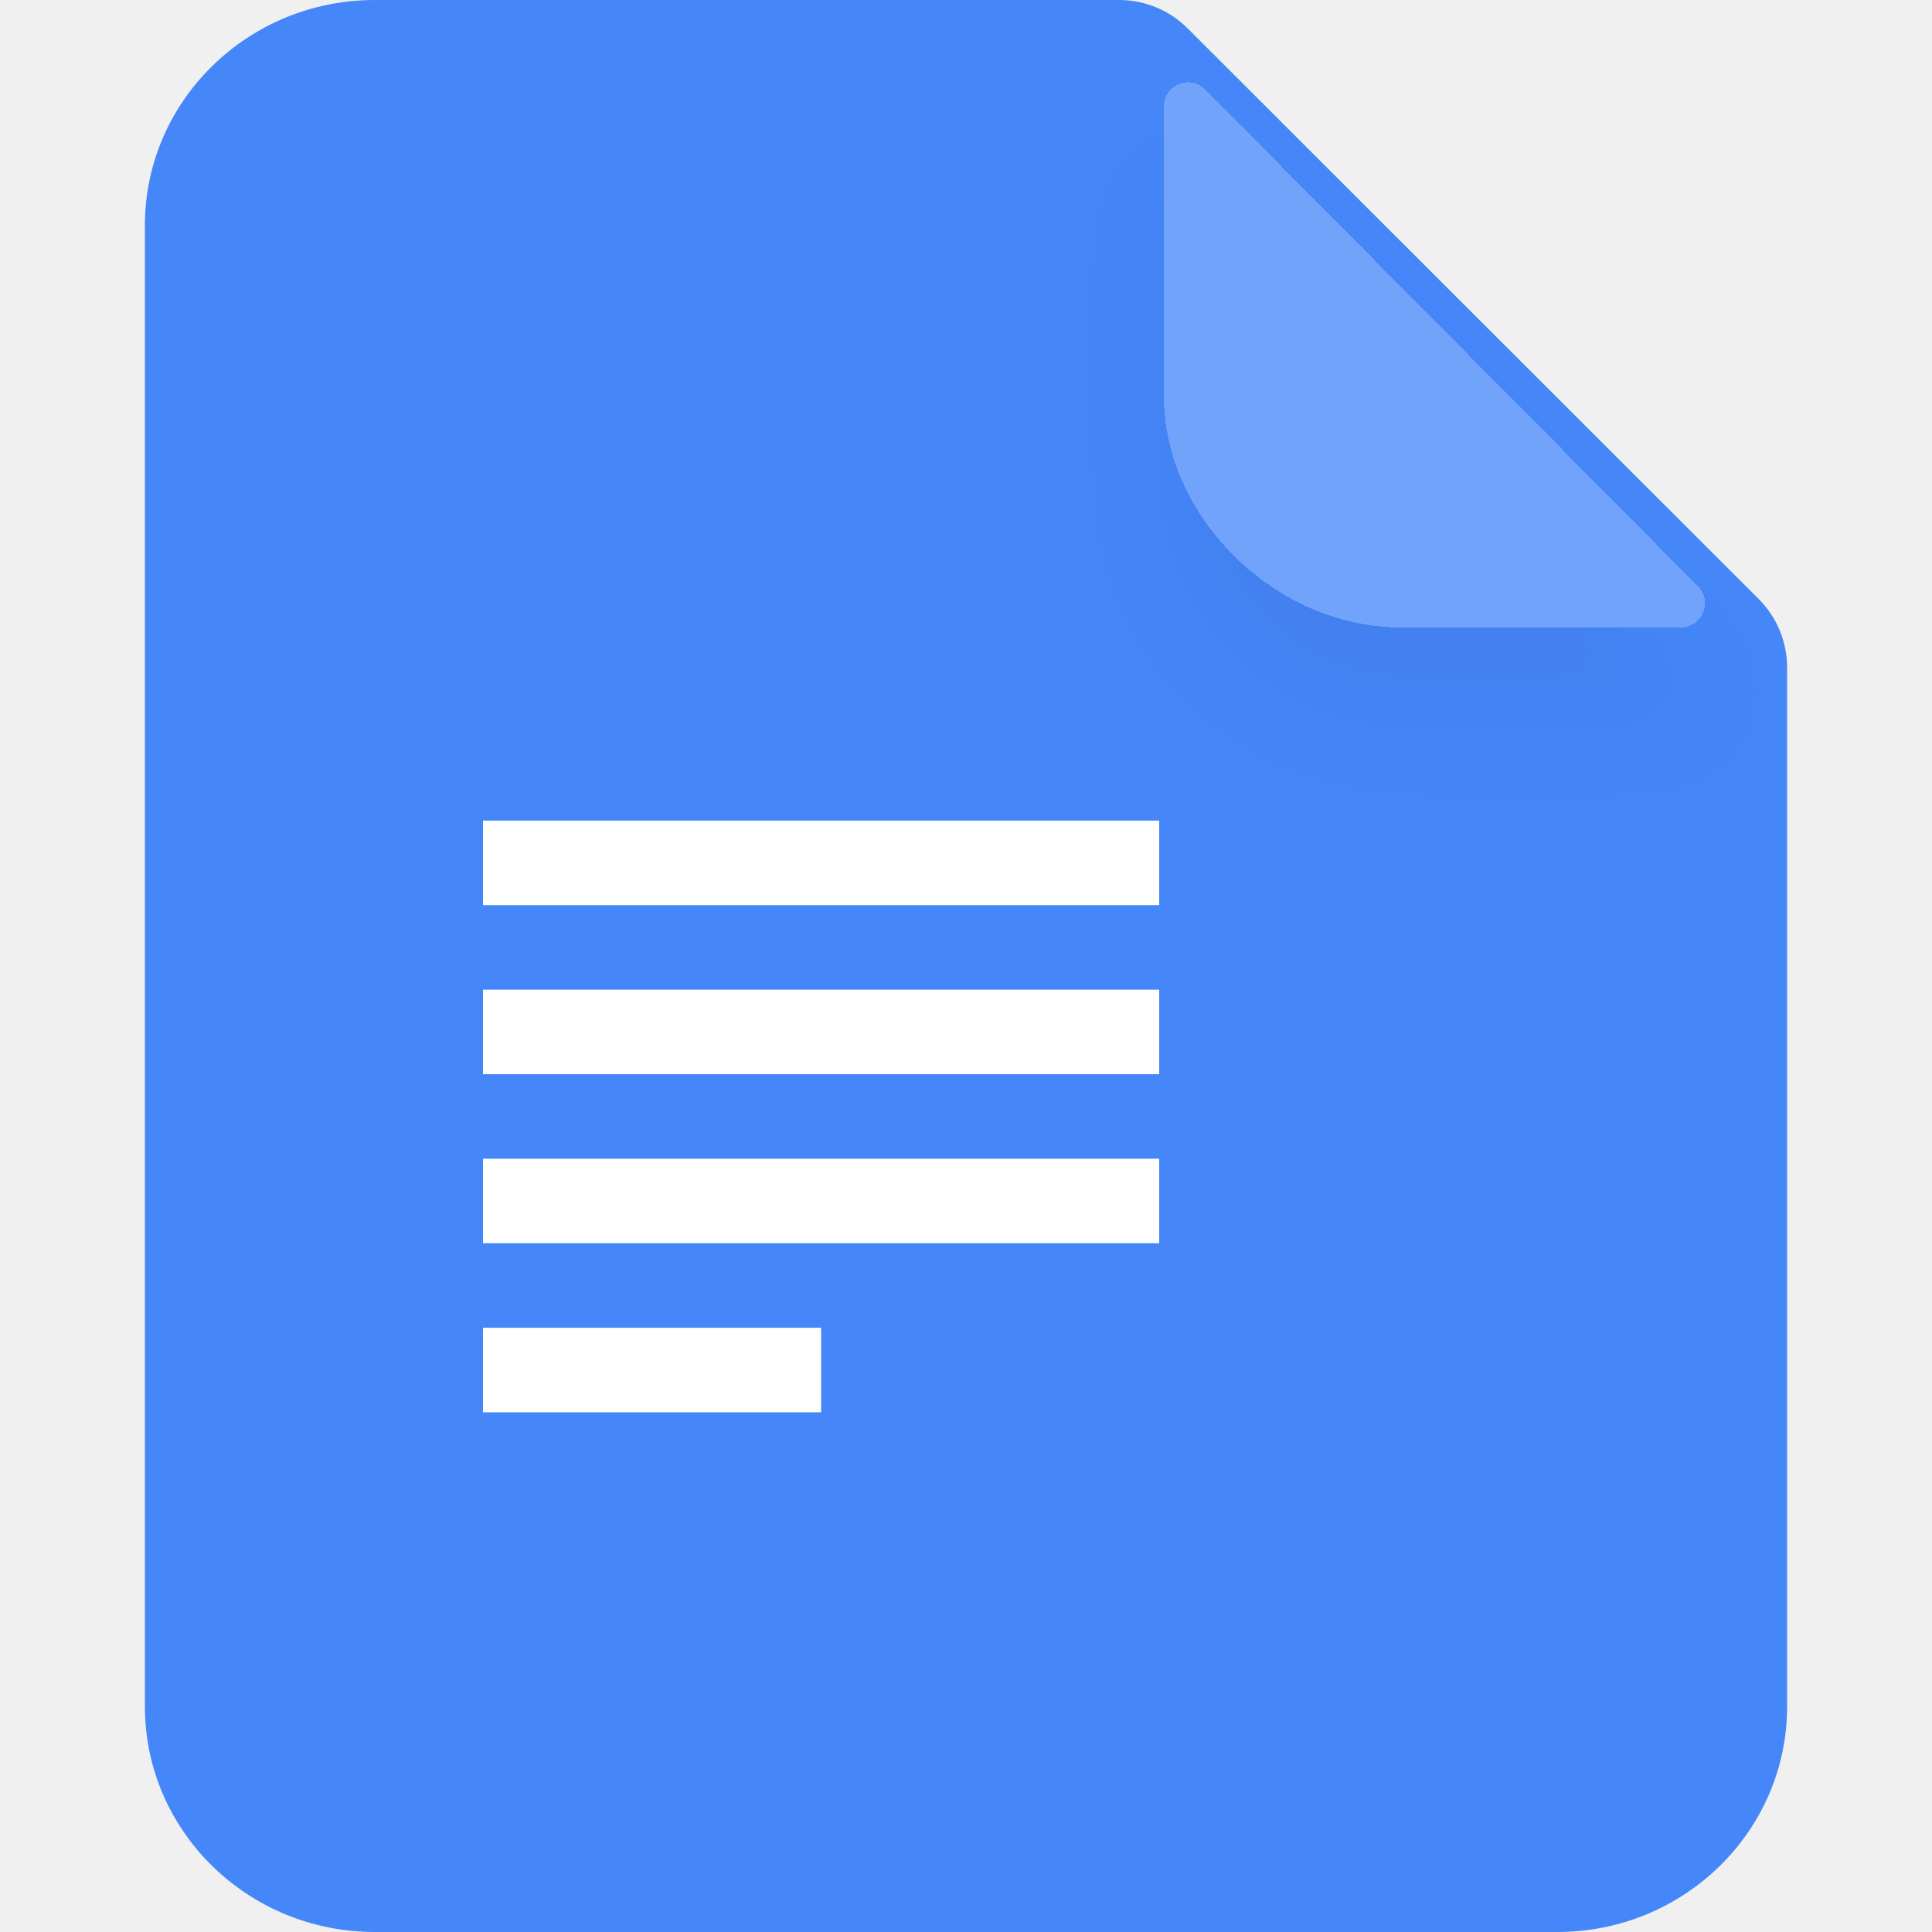
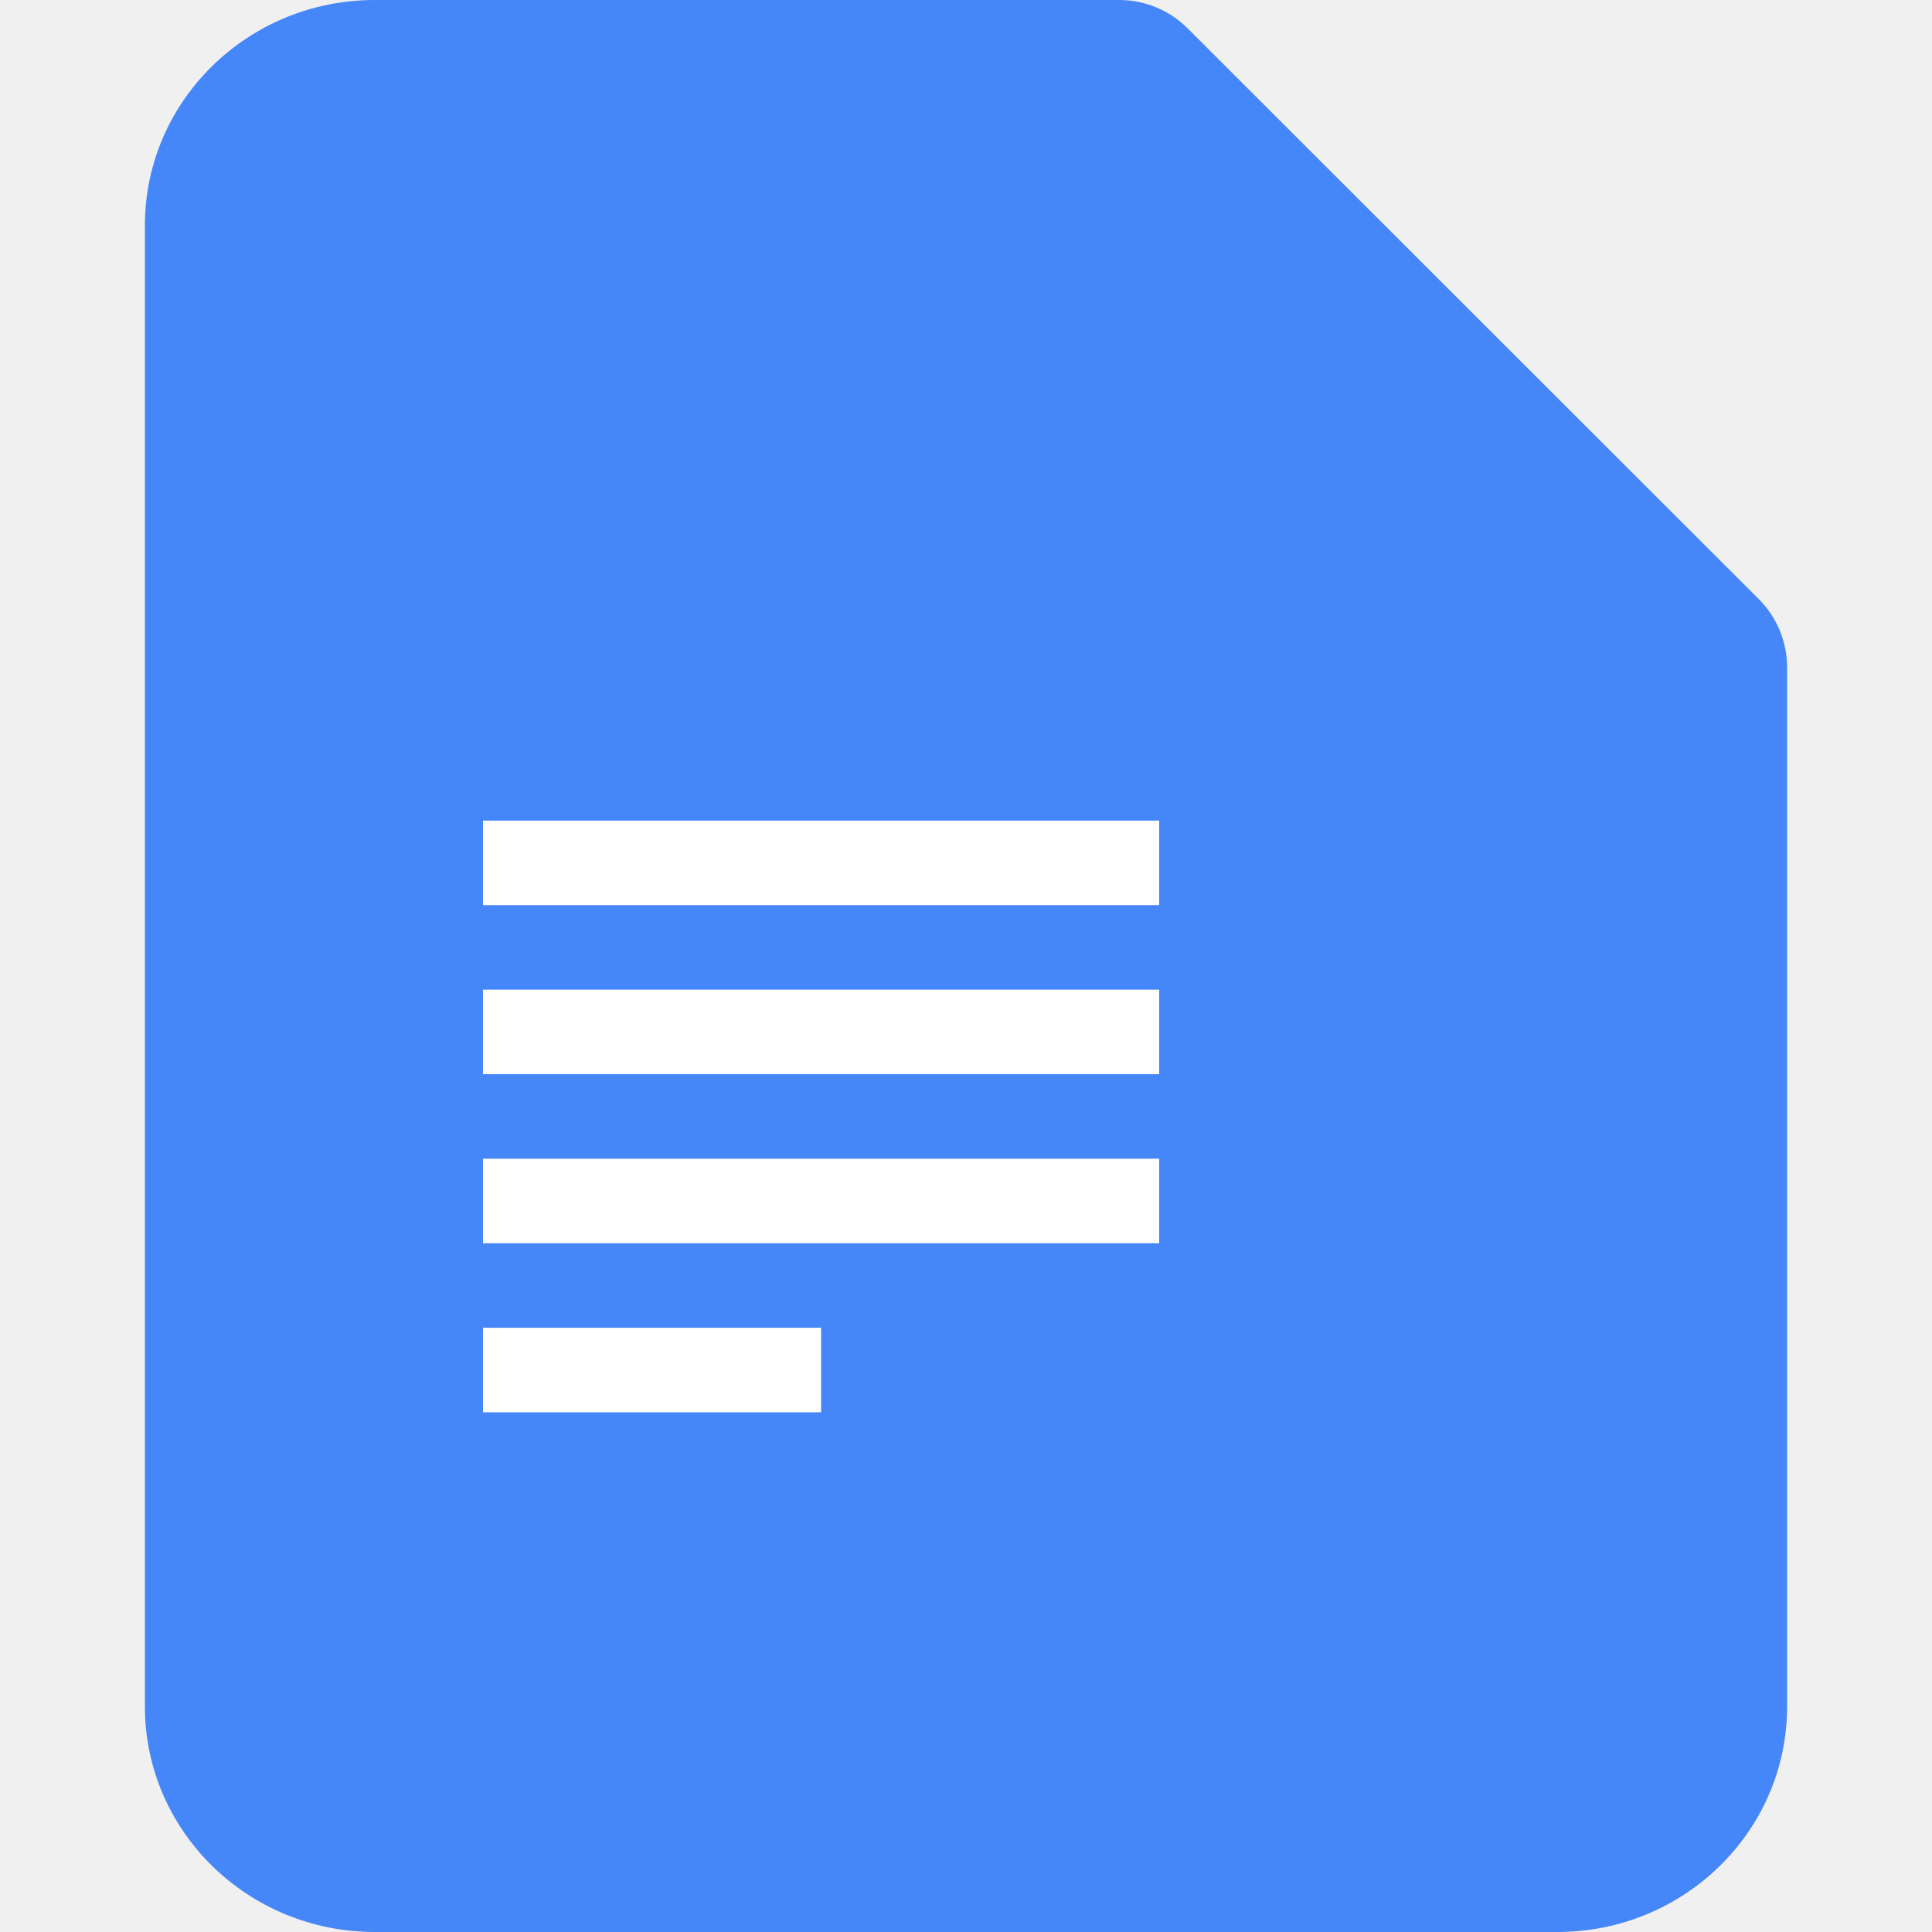
<svg xmlns="http://www.w3.org/2000/svg" width="40" height="40" viewBox="0 0 40 40" fill="none">
  <path d="M23.172 0C23.702 0 24.211 0.211 24.586 0.585L36.414 12.404C36.789 12.78 37 13.288 37 13.819V35.333C37 37.911 34.869 40 32.24 40H7.76C5.131 40 3 37.911 3 35.333V4.667C3 2.089 5.131 0 7.76 0H23.172Z" fill="#4586F9" />
  <g filter="url(#filter0_d_1255_158049)">
    <path d="M35.155 12.138C35.468 12.454 35.244 12.99 34.8 12.99H29C26.423 12.99 24.098 10.723 24.098 8.21V2.204C24.098 1.758 24.638 1.535 24.953 1.852L35.155 12.138Z" fill="white" fill-opacity="0.24" shape-rendering="crispEdges" />
  </g>
  <path fill-rule="evenodd" clip-rule="evenodd" d="M10 16.99H24V18.74H10V16.99ZM10 20.49H24V22.24H10V20.49ZM10 23.99H24V25.74H10V23.99ZM10 27.49H17V29.24H10V27.49Z" fill="white" />
  <defs>
-     <filter id="filter0_d_1255_158049" x="22.098" y="1.703" width="15.203" height="15.287" filterUnits="userSpaceOnUse" color-interpolation-filters="sRGB">
+     <filter id="filter0_d_1255_158049" x="22.098" y="1.703" width="15.203" height="15.287" filterUnits="employeeSpaceOnUse" color-interpolation-filters="sRGB">
      <feFlood flood-opacity="0" result="BackgroundImageFix" />
      <feColorMatrix in="SourceAlpha" type="matrix" values="0 0 0 0 0 0 0 0 0 0 0 0 0 0 0 0 0 0 127 0" result="hardAlpha" />
      <feOffset dy="2" />
      <feGaussianBlur stdDeviation="1" />
      <feComposite in2="hardAlpha" operator="out" />
      <feColorMatrix type="matrix" values="0 0 0 0 0 0 0 0 0 0 0 0 0 0 0 0 0 0 0.04 0" />
      <feBlend mode="normal" in2="BackgroundImageFix" result="effect1_dropShadow_1255_158049" />
      <feBlend mode="normal" in="SourceGraphic" in2="effect1_dropShadow_1255_158049" result="shape" />
    </filter>
  </defs>
</svg>
